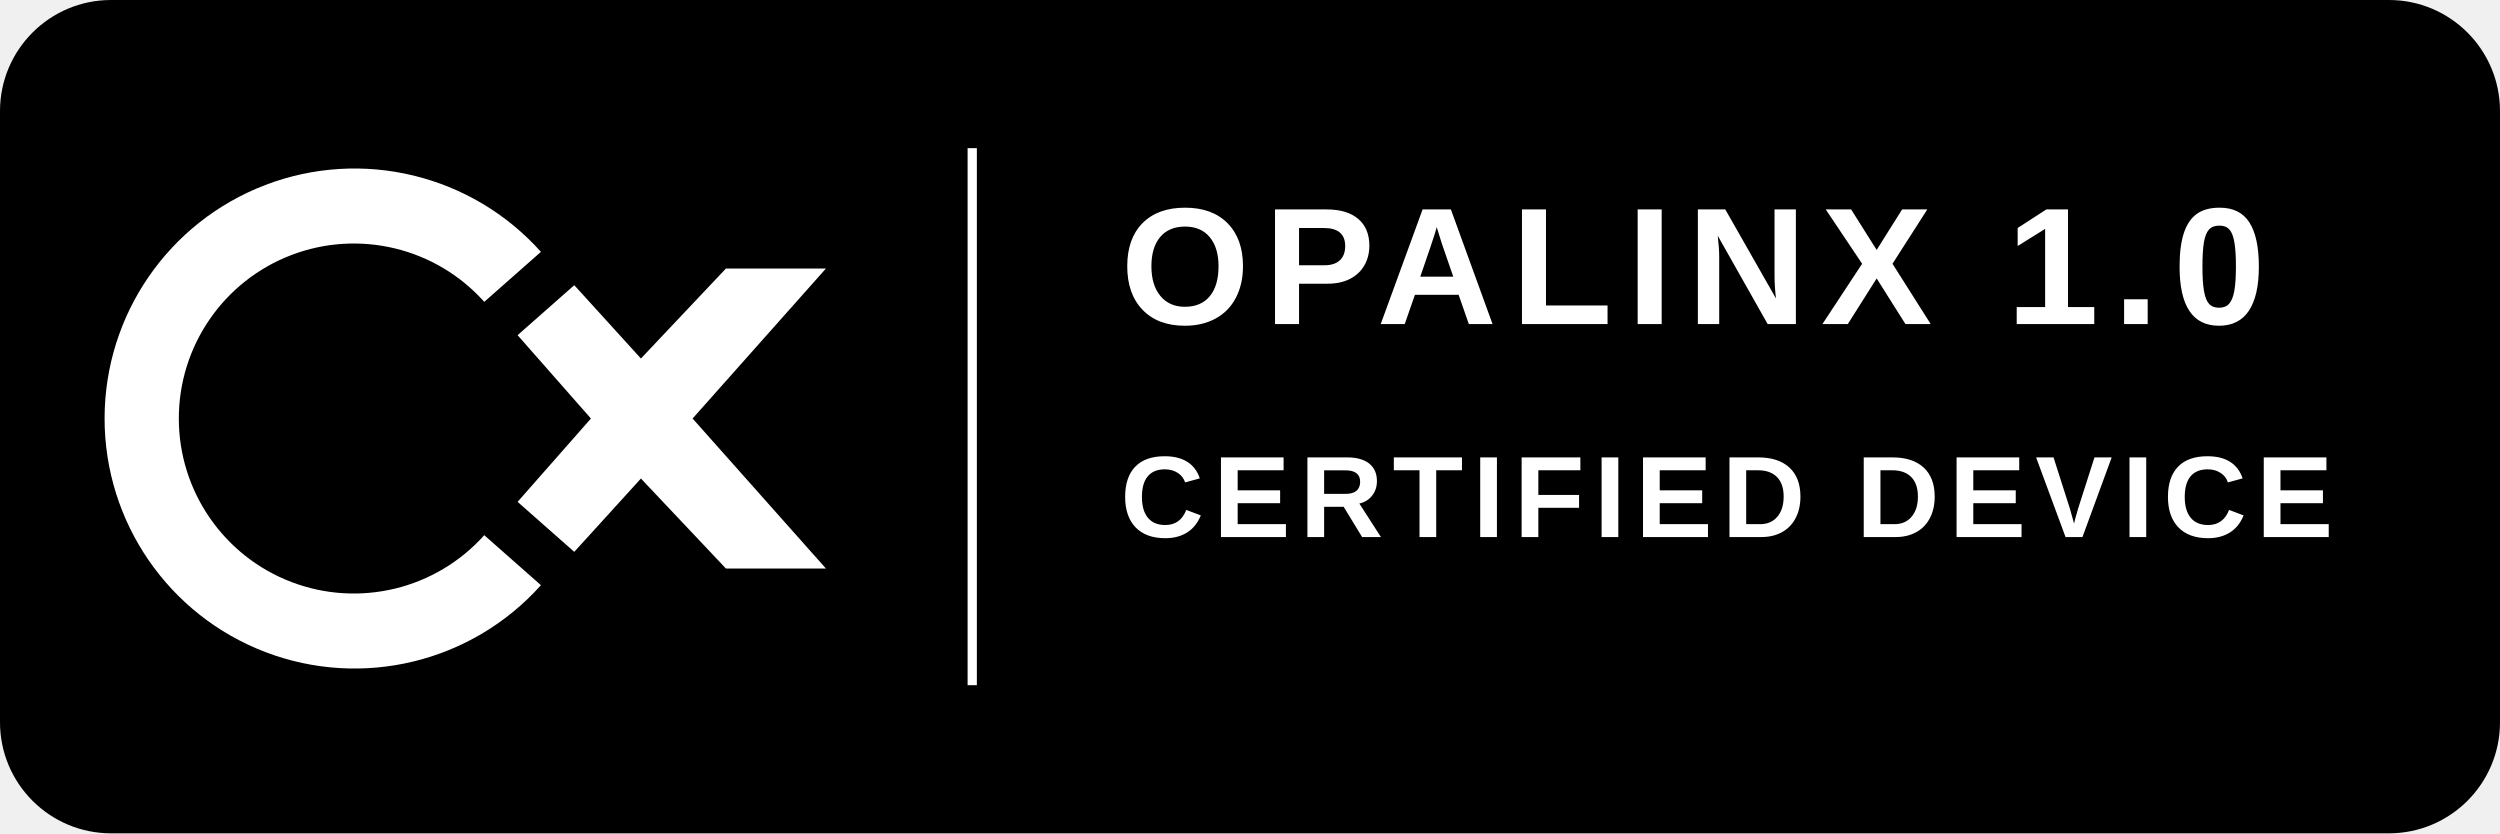
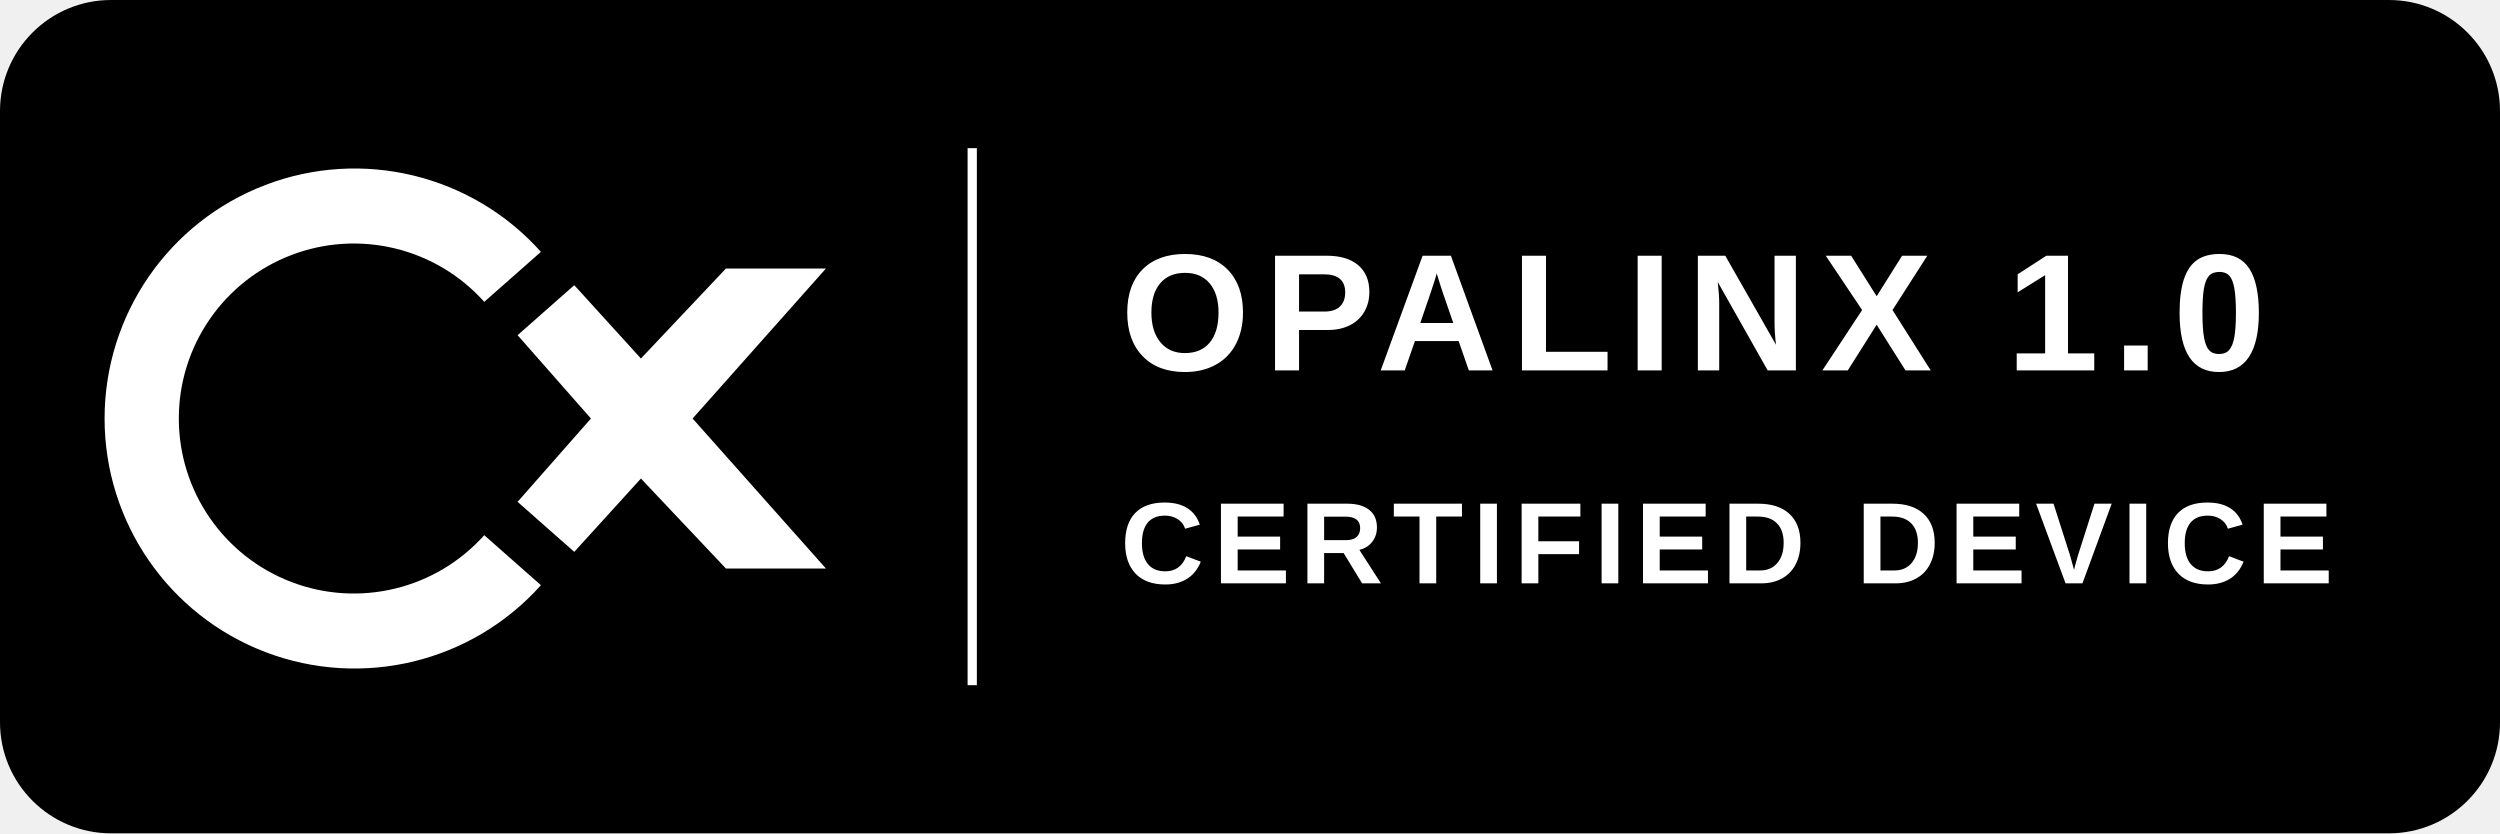
<svg xmlns="http://www.w3.org/2000/svg" viewBox="0 0 540 180" role="img" aria-labelledby="title description">
  <rect width="540" height="180" rx="24" fill="#000" />
  <g fill="#fff" transform="translate(2 22) scale(.36)">
    <path d="M319 90 A150 150 0 1 0 319 290 L285 260 A105 105 0 1 1 285 120 Z" />
    <path d="M339 110 L379 154 L430 100 H490 L410 190 L490 280 H430 L379 226 L339 270 L305 240 L349 190 L305 140 Z" />
  </g>
  <path d="M210 32V148" stroke="#fff" stroke-width="2" />
  <g fill="#fff" font-family="Arial, Helvetica, sans-serif">
-     <text x="242" y="70" font-size="36" font-weight="700" letter-spacing="3">OPALINX 1.0</text>
-     <text x="242" y="116" font-size="25" font-weight="700" letter-spacing="2">CERTIFIED DEVICE</text>
+     <text x="242" y="80" font-size="36" font-weight="700" letter-spacing="3">OPALINX 1.0</text>
+     <text x="242" y="126" font-size="25" font-weight="700" letter-spacing="2">CERTIFIED DEVICE</text>
  </g>
</svg>
